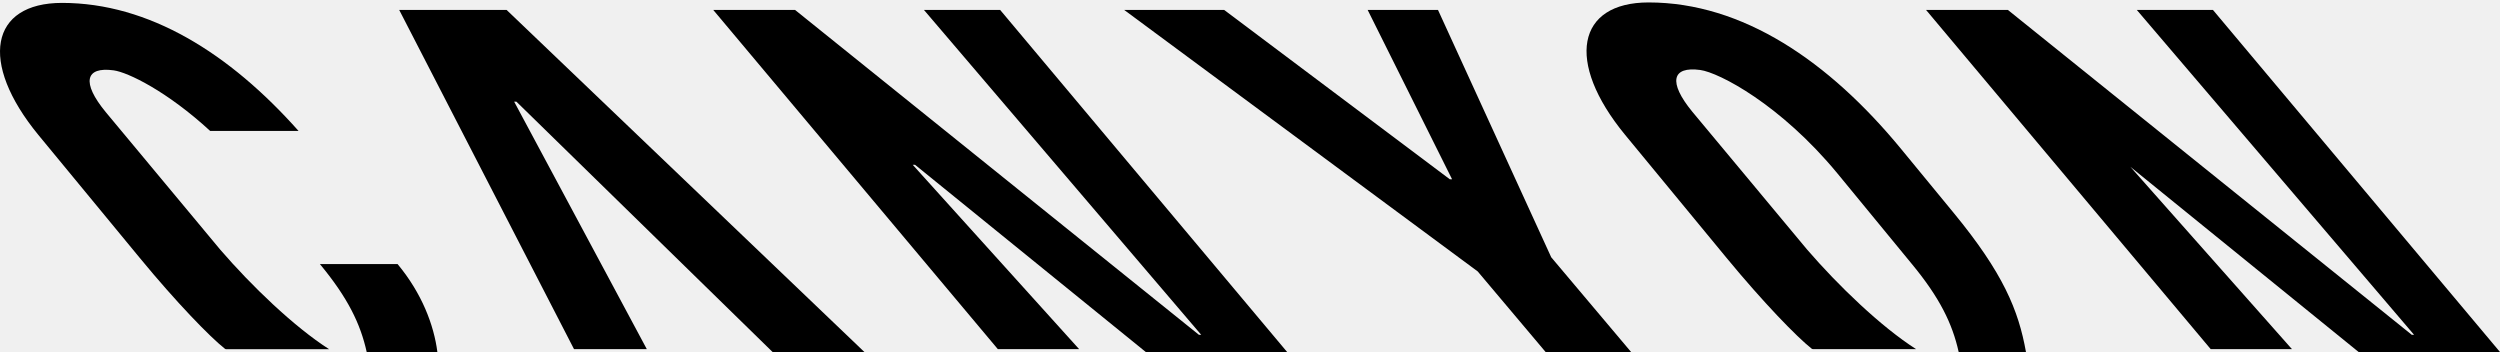
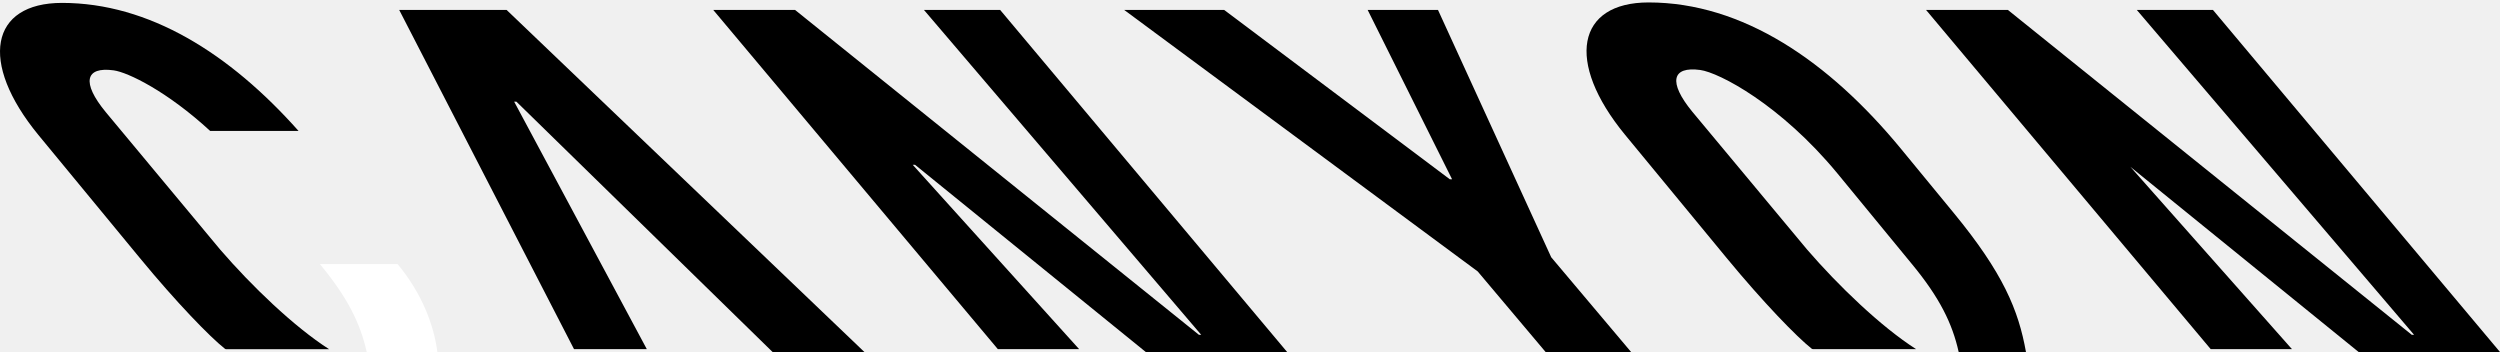
<svg xmlns="http://www.w3.org/2000/svg" version="1.1" id="Ebene_1" x="0px" y="0px" width="1024px" height="144px" viewBox="0 0 1024 144" enable-background="new 0 0 1024 144" xml:space="preserve">
  <path d="M25.395,1.187c-29.314,0-34.205,24.226-9.661,54.105l41.547,50.386c14.962,18.172,28.737,32.367,34.855,37.182  c0.169,0.129,0.336,0.18,0.582,0.18h42.101c-14.417-9.213-31.878-26.022-44.59-40.765L43.286,45.888  c-10.001-12.171-8.335-18.653,3.262-17.075c5.853,0.796,21.905,8.591,39.55,24.83h36.195C94.022,21.834,61.046,1.187,25.395,1.187" />
-   <path d="M150.207,144.215h28.946c-1.413-11.015-6.277-23.98-16.313-36.063h-31.816C142.457,121.96,147.63,132.572,150.207,144.215" />
+   <path fill="#ffffff" d="M150.207,144.215h28.946c-1.413-11.015-6.277-23.98-16.313-36.063h-31.816C142.457,121.96,147.63,132.572,150.207,144.215" />
  <polyline points="635.381,105.377 589.001,4.065 560.189,4.065 594.771,73.428 593.829,73.418 501.408,4.065 460.456,4.065 605.27,111.18 633.093,144.188 668.105,144.188 635.381,105.377" />
  <polyline points="378.444,4.065 492.015,137.139 491.065,137.125 325.646,4.065 292.143,4.065 408.71,143.002 442.006,143.002 373.844,67.492 374.788,67.492 469.324,144.188 527.214,144.188 409.659,4.065 378.444,4.065" />
  <polyline points="875.228,4.065 988.803,137.139 987.853,137.125 822.423,4.065 788.905,4.065 905.503,143.002 938.777,143.002 871.859,67.492 871.569,67.492 966.105,144.188 1024,144.188 906.421,4.065 875.228,4.065" />
  <polyline points="163.511,4.065 235.119,143.008 264.936,143.008 210.593,41.637 211.512,41.637 316.461,144.188 354.064,144.188 207.5,4.065 163.511,4.065" />
  <path d="M740.176,102.202c12.736,14.765,30.229,31.595,44.652,40.8H742.68c-0.247,0-0.416-0.035-0.589-0.161  c-6.134-4.831-19.918-19.049-34.906-37.224l-41.587-50.439C641.017,25.257,645.919,1,675.264,1  c38.451,0,73.806,23.99,103.477,60.077l21.449,26.074c20.326,24.688,26.599,39.927,29.647,57.037h-27.56  c-2.594-11.646-7.771-22.271-19.208-36.092l-30.394-36.981c-23.372-28.343-48.561-41.403-56.249-42.449  c-11.586-1.572-13.254,4.914-3.254,17.099L740.176,102.202" />
</svg>
